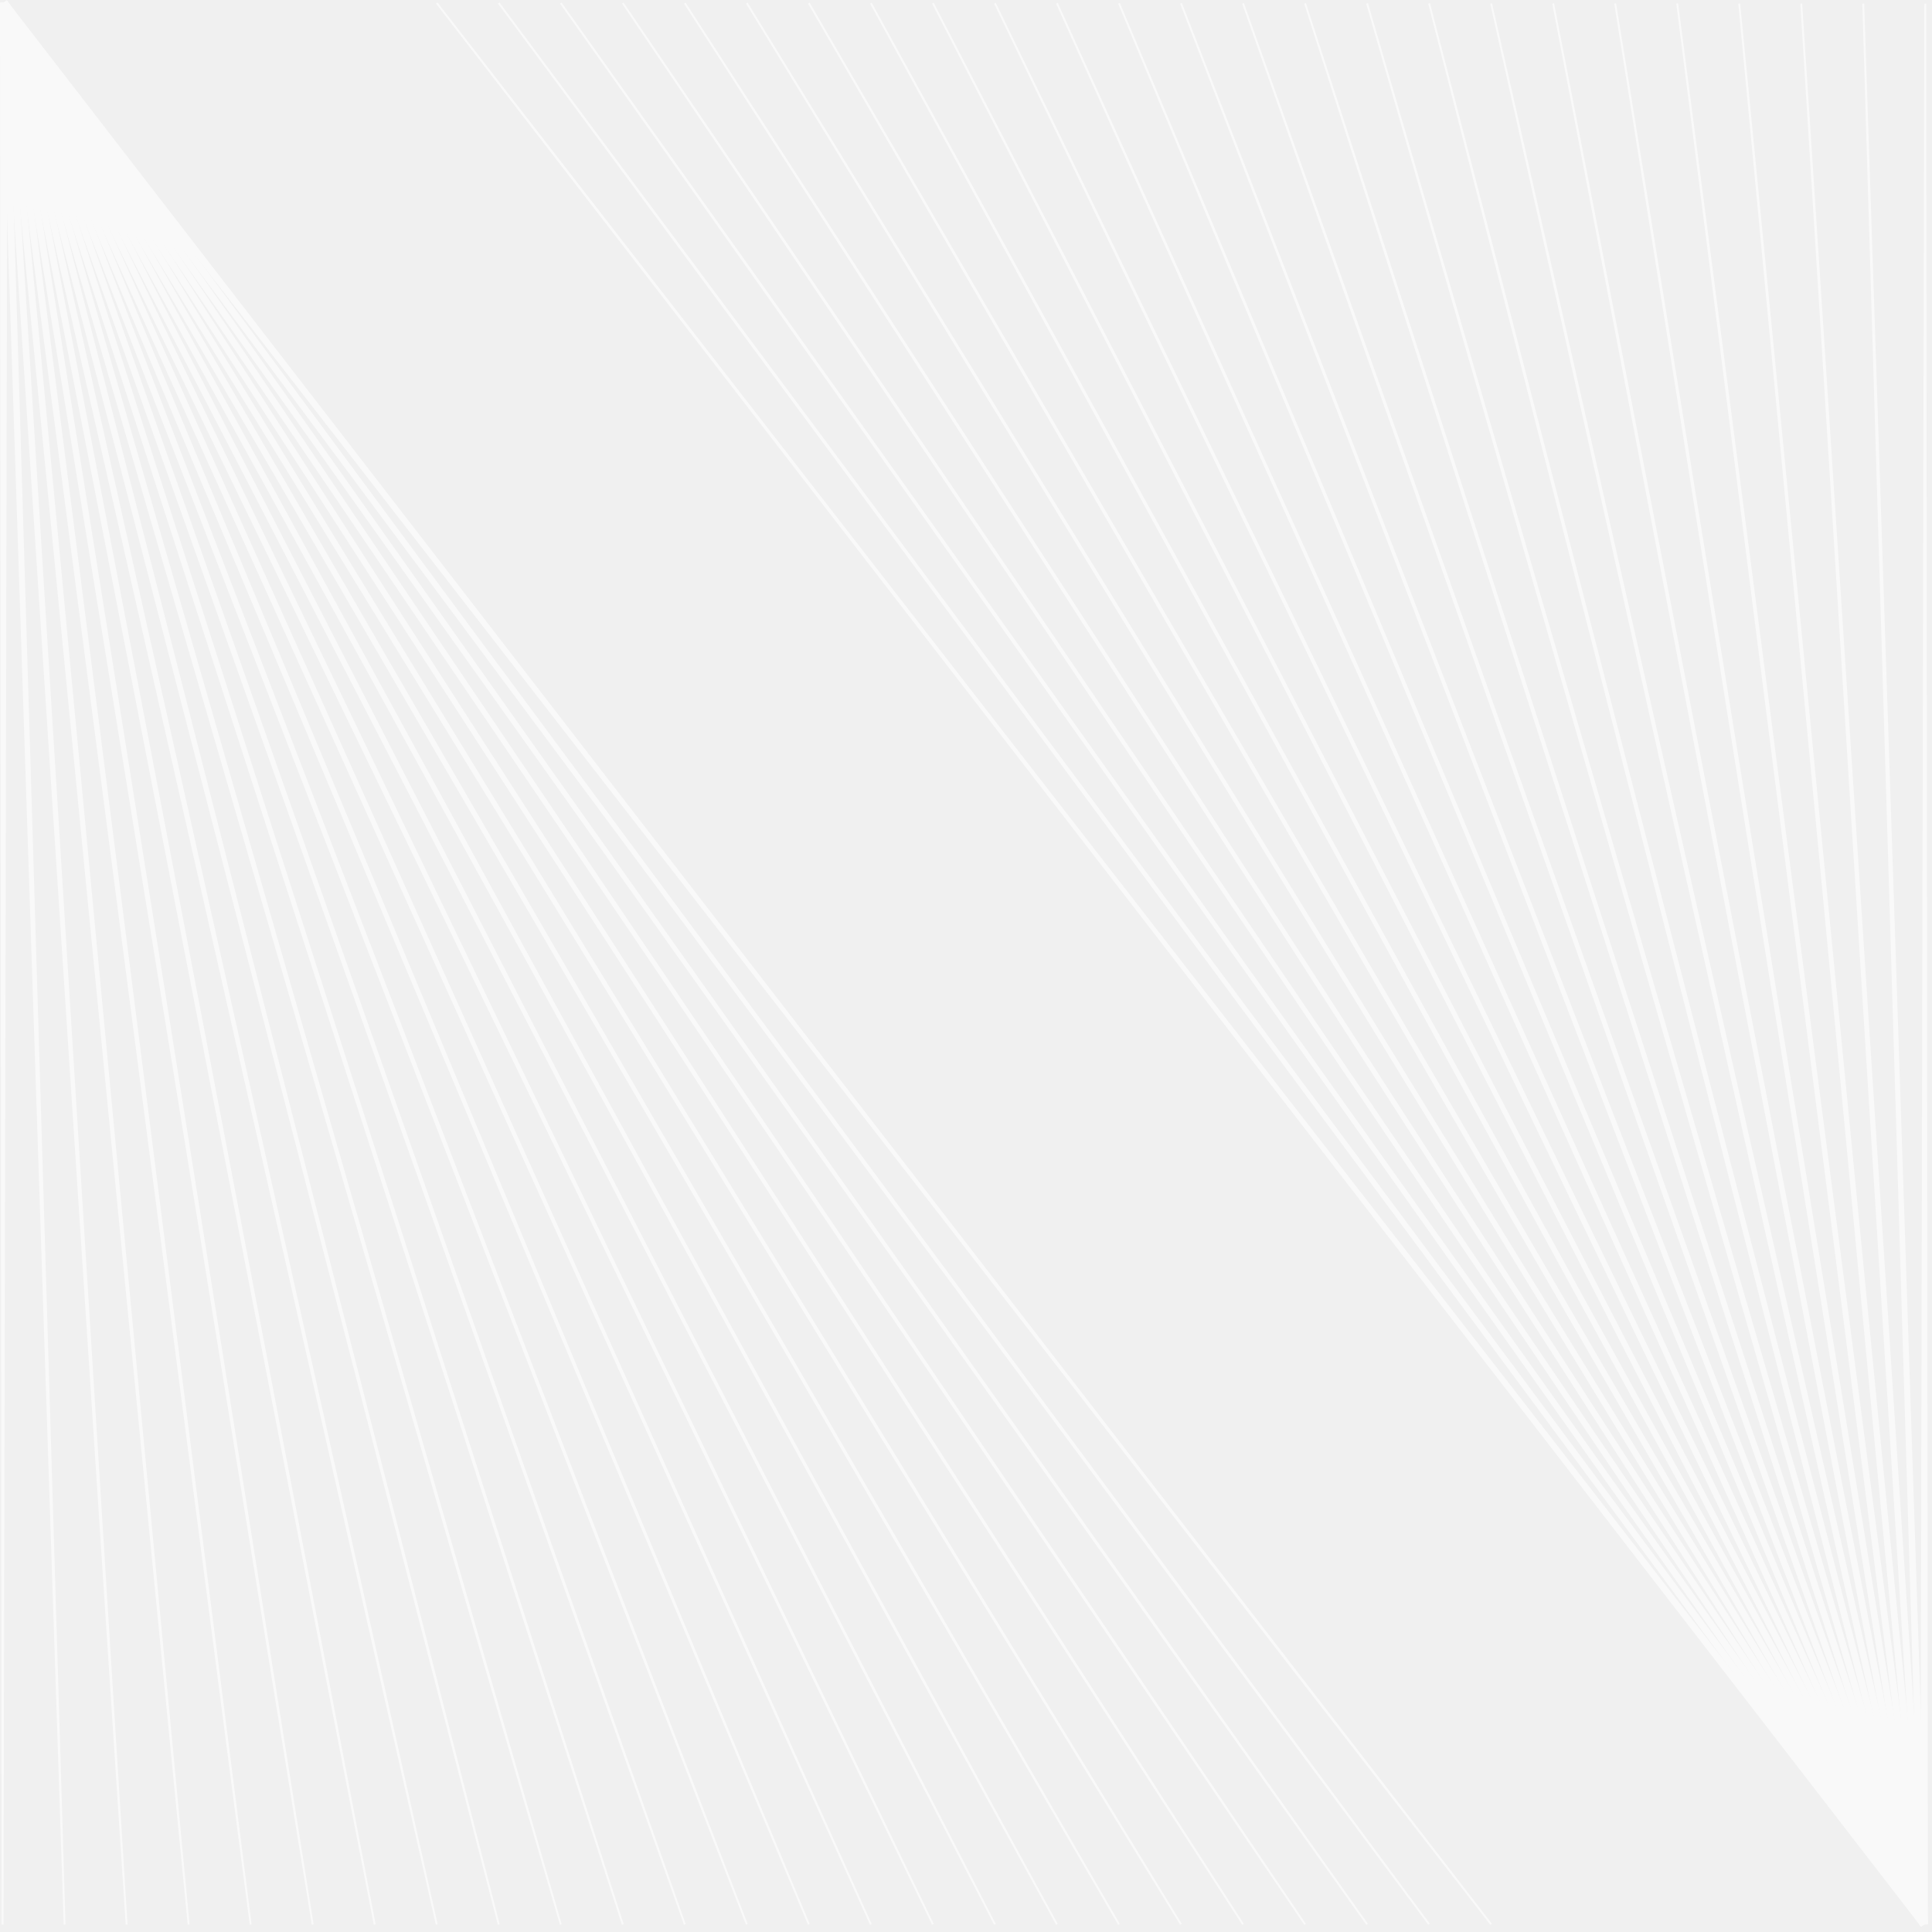
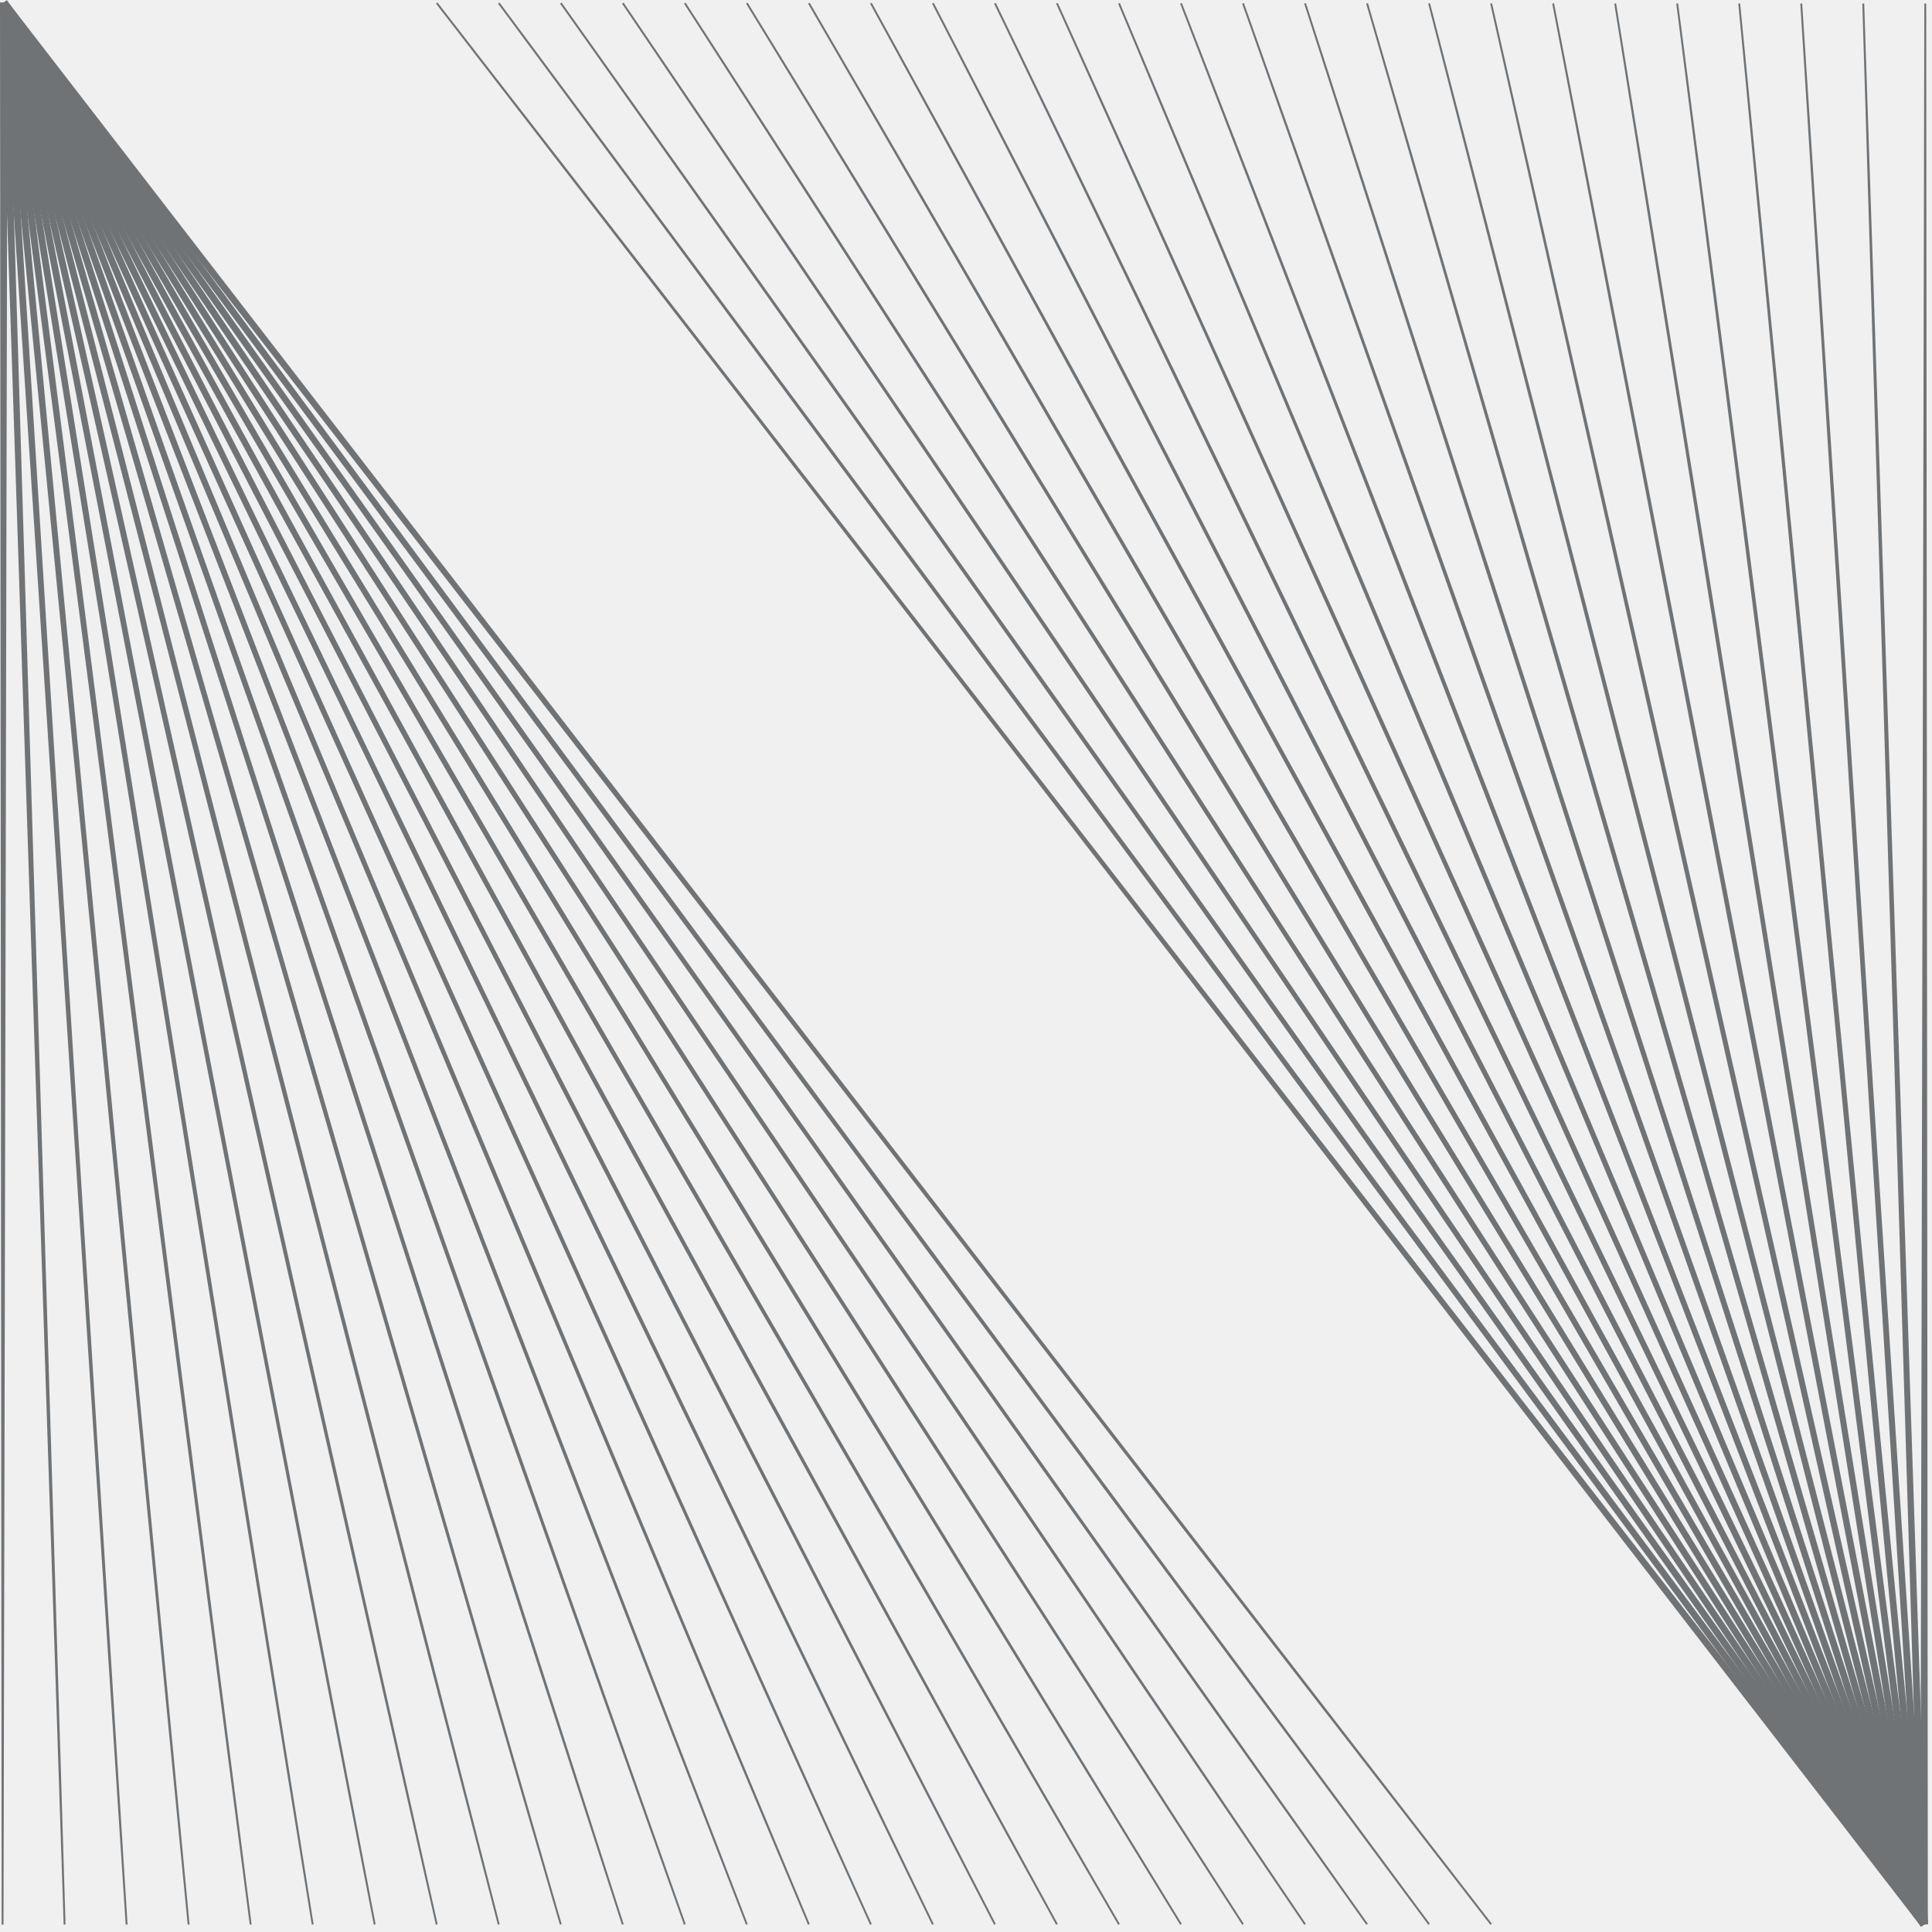
<svg xmlns="http://www.w3.org/2000/svg" width="294" height="294">
-   <g fill="#FFF" fill-rule="evenodd" opacity=".6">
+   <g fill="#707376" fill-rule="evenodd">
    <path d="M292.222 292.84h1.147L293.12.546l-.288-.001z" />
    <path d="M283.395.546l8.827 292.313 1.147-.036L283.682.537z" />
    <path d="M273.958.547l18.265 292.33 1.145-.073L274.243.529z" />
    <path d="M264.52.549l27.704 292.346 1.142-.11L264.806.521z" />
    <path d="M255.082.55l37.145 292.363 1.138-.146L255.366.513z" />
    <path d="M245.645.55l46.584 292.381 1.131-.182L245.928.505z" />
    <path d="M236.207.552l56.025 292.396 1.127-.217L236.489.497z" />
    <path d="M226.77.552l65.467 292.414 1.117-.253L227.05.49z" />
    <path d="M217.332.553l74.908 292.43 1.11-.286L217.61.481z" />
    <path d="M207.895.553L292.245 293l1.1-.32L208.17.474z" />
    <path d="M198.459.554l93.79 292.462 1.091-.352L198.731.465z" />
    <path d="M189.021.554l103.233 292.478 1.082-.383L189.291.459z" />
    <path d="M179.584.555L292.26 293.047l1.07-.414L179.85.451z" />
    <path d="M170.148.555l122.119 292.507 1.057-.443L170.413.444z" />
    <path d="M160.71.555l131.563 292.521 1.044-.471L160.972.437z" />
    <path d="M151.274.555L292.28 293.09l1.032-.499L151.533.43z" />
    <path d="M141.838.555l150.448 292.548 1.019-.527L142.093.423z" />
    <path d="M132.4.554l159.893 292.562 1.005-.551L132.653.416z" />
    <path d="M122.965.554L292.3 293.128l.992-.576L123.213.41z" />
    <path d="M113.528.553L292.306 293.14l.979-.6L113.772.405z" />
    <path d="M104.092.552l188.22 292.6.965-.623L104.332.397z" />
    <path d="M94.655.552l197.666 292.61.95-.643L94.892.391z" />
    <path d="M85.219.55l207.11 292.622.935-.664L85.454.385z" />
    <path d="M75.782.55l216.552 292.633.922-.684L76.013.379z" />
    <path d="M66.346.549L292.34 293.19l.908-.7L66.573.372zM.248 292.871h.286L1.147.405H0z" />
    <path d="M0 .424l9.687 292.45.286-.01L1.146.387z" />
    <path d="M0 .442l19.126 292.434.285-.018L1.145.368z" />
    <path d="M.002.46L28.563 292.88l.285-.027L1.144.35z" />
    <path d="M.004.478l37.998 292.403.285-.036L1.142.332z" />
    <path d="M.007.496l47.434 292.387.283-.045L1.139.314z" />
    <path d="M.01.514l56.87 292.372.282-.055L1.136.297z" />
    <path d="M.013.532L66.32 292.888l.28-.063L1.131.28z" />
    <path d="M.018.549l75.74 292.342.278-.072L1.128.262z" />
    <path d="M.022.565l85.176 292.328.275-.08L1.124.246z" />
    <path d="M.027.581l94.61 292.314.273-.088L1.119.229z" />
    <path d="M.032.597l104.045 292.3.27-.096L1.114.214z" />
    <path d="M.038.612l113.48 292.287.266-.104L1.108.198z" />
    <path d="M.043.627L122.956 292.9l.264-.111L1.102.184z" />
    <path d="M.05.641l132.346 292.261.26-.118L1.097.17z" />
    <path d="M.057.655l141.779 292.248.258-.124L1.09.156z" />
    <path d="M.063.668l151.214 292.237.254-.131L1.082.144z" />
    <path d="M.07.68l160.646 292.226.251-.138L1.076.13z" />
    <path d="M.077.693l170.08 292.215.247-.145L1.07.117z" />
    <path d="M.084.705l179.511 292.203.245-.15L1.062.105z" />
    <path d="M.09.716l188.946 292.193.241-.155L1.055.094z" />
    <path d="M.098.727L198.476 292.91l.237-.162L1.047.084z" />
    <path d="M.105.737L207.917 292.91l.233-.167L1.04.074z" />
    <path d="M.112.747L217.356 292.91l.23-.17L1.034.063z" />
    <path d="M.12.756l226.676 292.155.226-.175L1.027.055z" />
  </g>
</svg>
